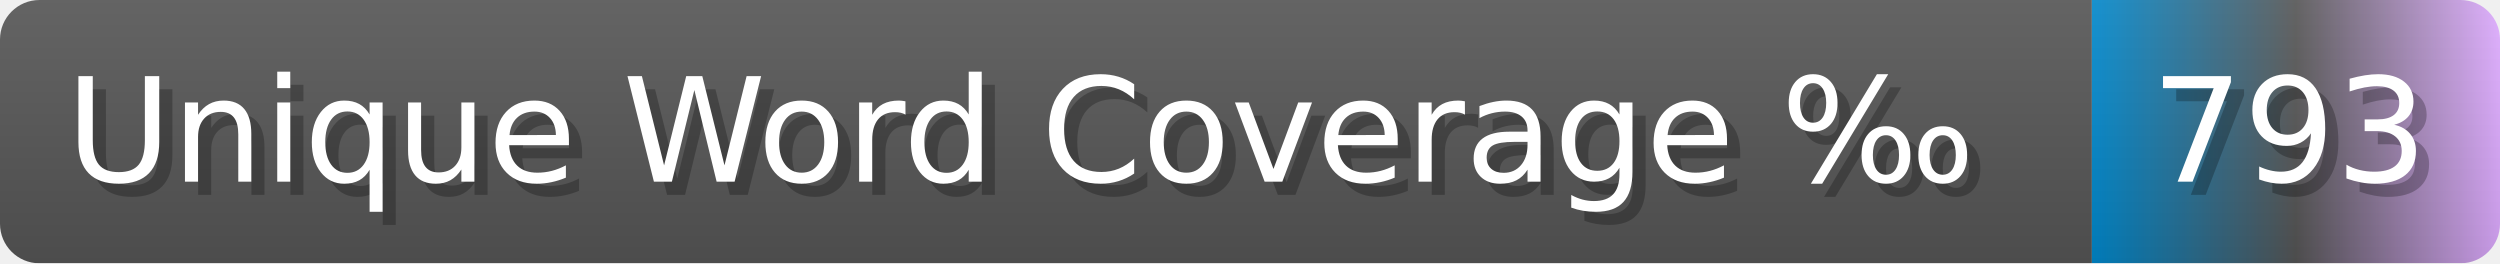
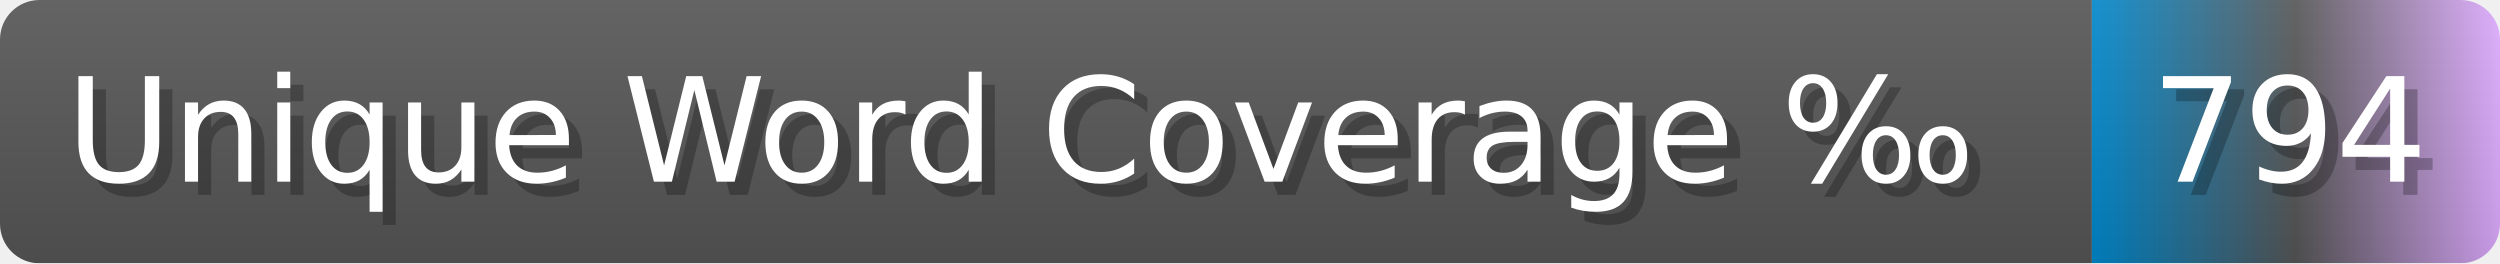
- <svg xmlns="http://www.w3.org/2000/svg" width="189.9" height="20" viewBox="0 0 1899 200" role="img" aria-label="Unique Word Coverage ‰: 793">
+ <svg xmlns="http://www.w3.org/2000/svg" width="189.9" height="20" viewBox="0 0 1899 200" role="img" aria-label="Unique Word Coverage ‰: 794">
  <linearGradient id="a" x2="0" y2="100%">
    <stop offset="0" stop-opacity=".1" stop-color="#EEE" />
    <stop offset="1" stop-opacity=".1" />
  </linearGradient>
  <mask id="m">
    <rect width="1899" height="200" rx="30" fill="#FFF" />
  </mask>
  <g mask="url(#m)">
    <rect width="1589" height="200" fill="#555" />
    <rect width="310" height="200" fill="url(#x)" x="1589" />
    <rect width="1899" height="200" fill="url(#a)" />
  </g>
  <g aria-hidden="true" fill="#fff" text-anchor="start" font-family="Verdana,DejaVu Sans,sans-serif" font-size="110">
    <text x="60" y="148" textLength="1489" fill="#000" opacity="0.25">Unique Word Coverage ‰</text>
    <text x="50" y="138" textLength="1489">Unique Word Coverage ‰</text>
-     <text x="1644" y="148" textLength="210" fill="#000" opacity="0.25">793</text>
-     <text x="1634" y="138" textLength="210">793</text>
+     <text x="1644" y="148" textLength="210" fill="#000" opacity="0.25">794</text>
+     <text x="1634" y="138" textLength="210">794</text>
  </g>
  <linearGradient id="x" x1="0%" y1="0%" x2="100%" y2="0%">
    <stop offset="0%" style="stop-color:#08C" />
    <stop offset="50%" style="stop-color:#555" />
    <stop offset="100%" style="stop-color:#daf" />
  </linearGradient>
</svg>
